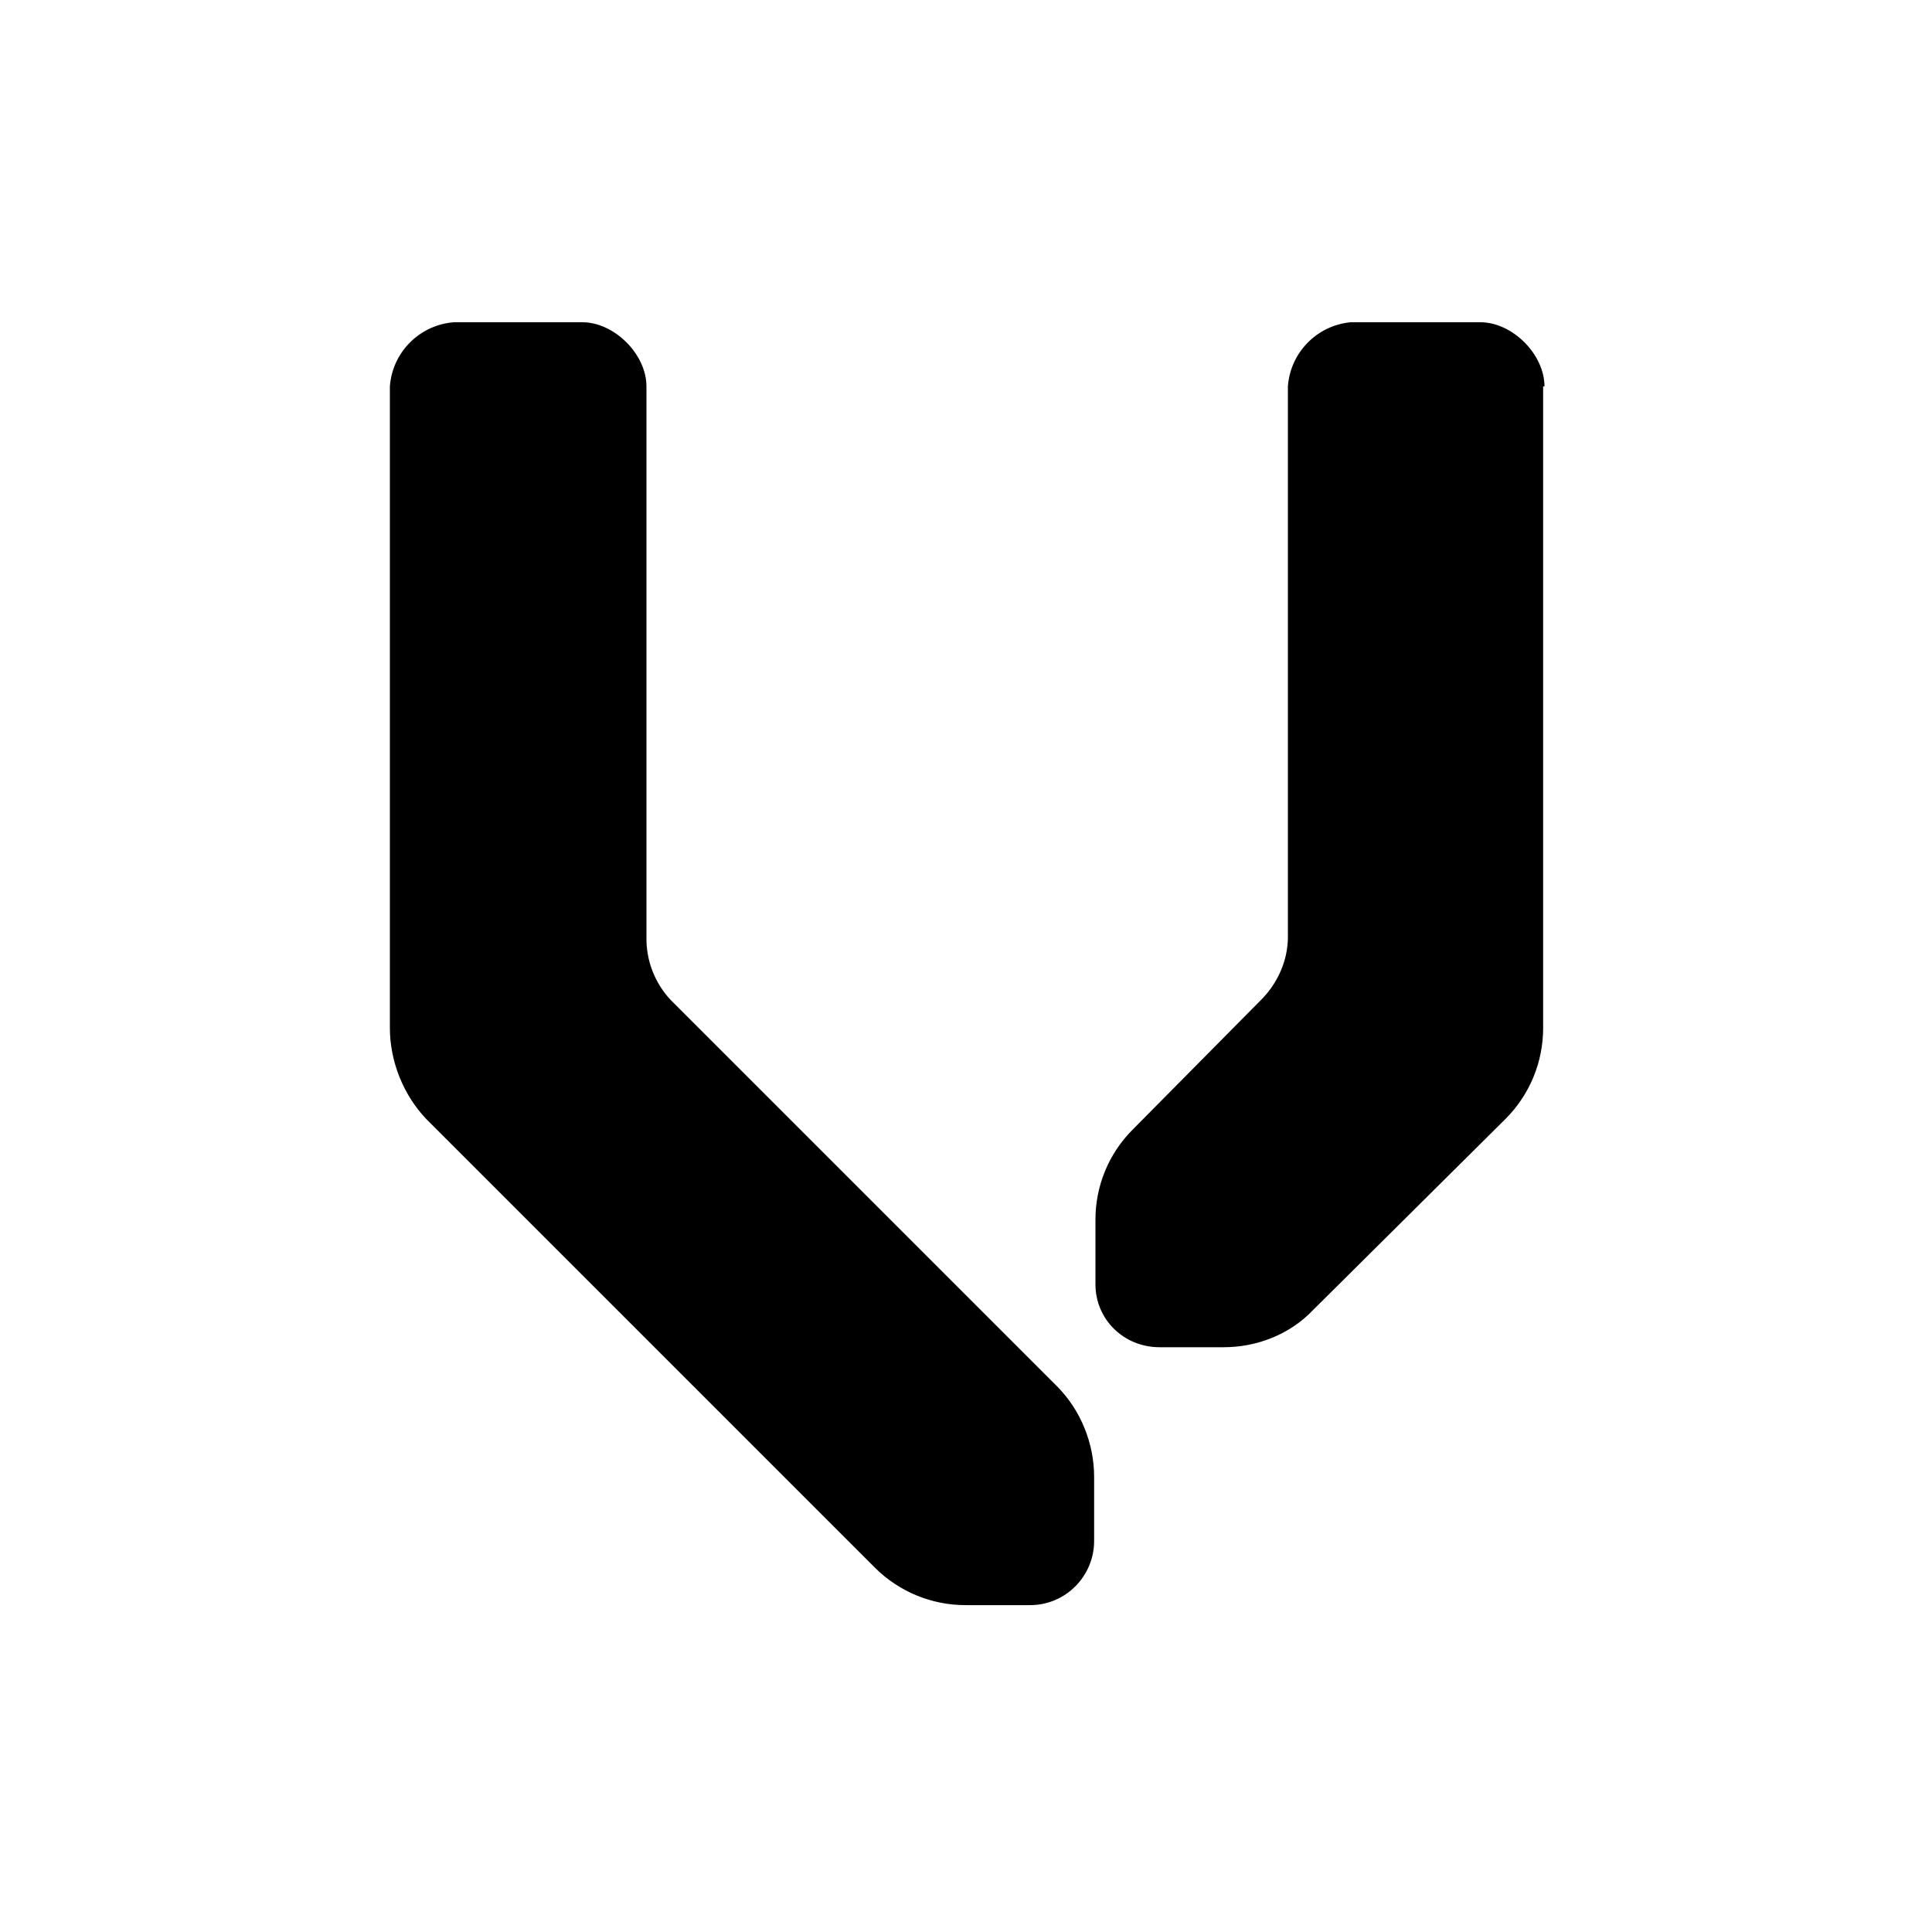
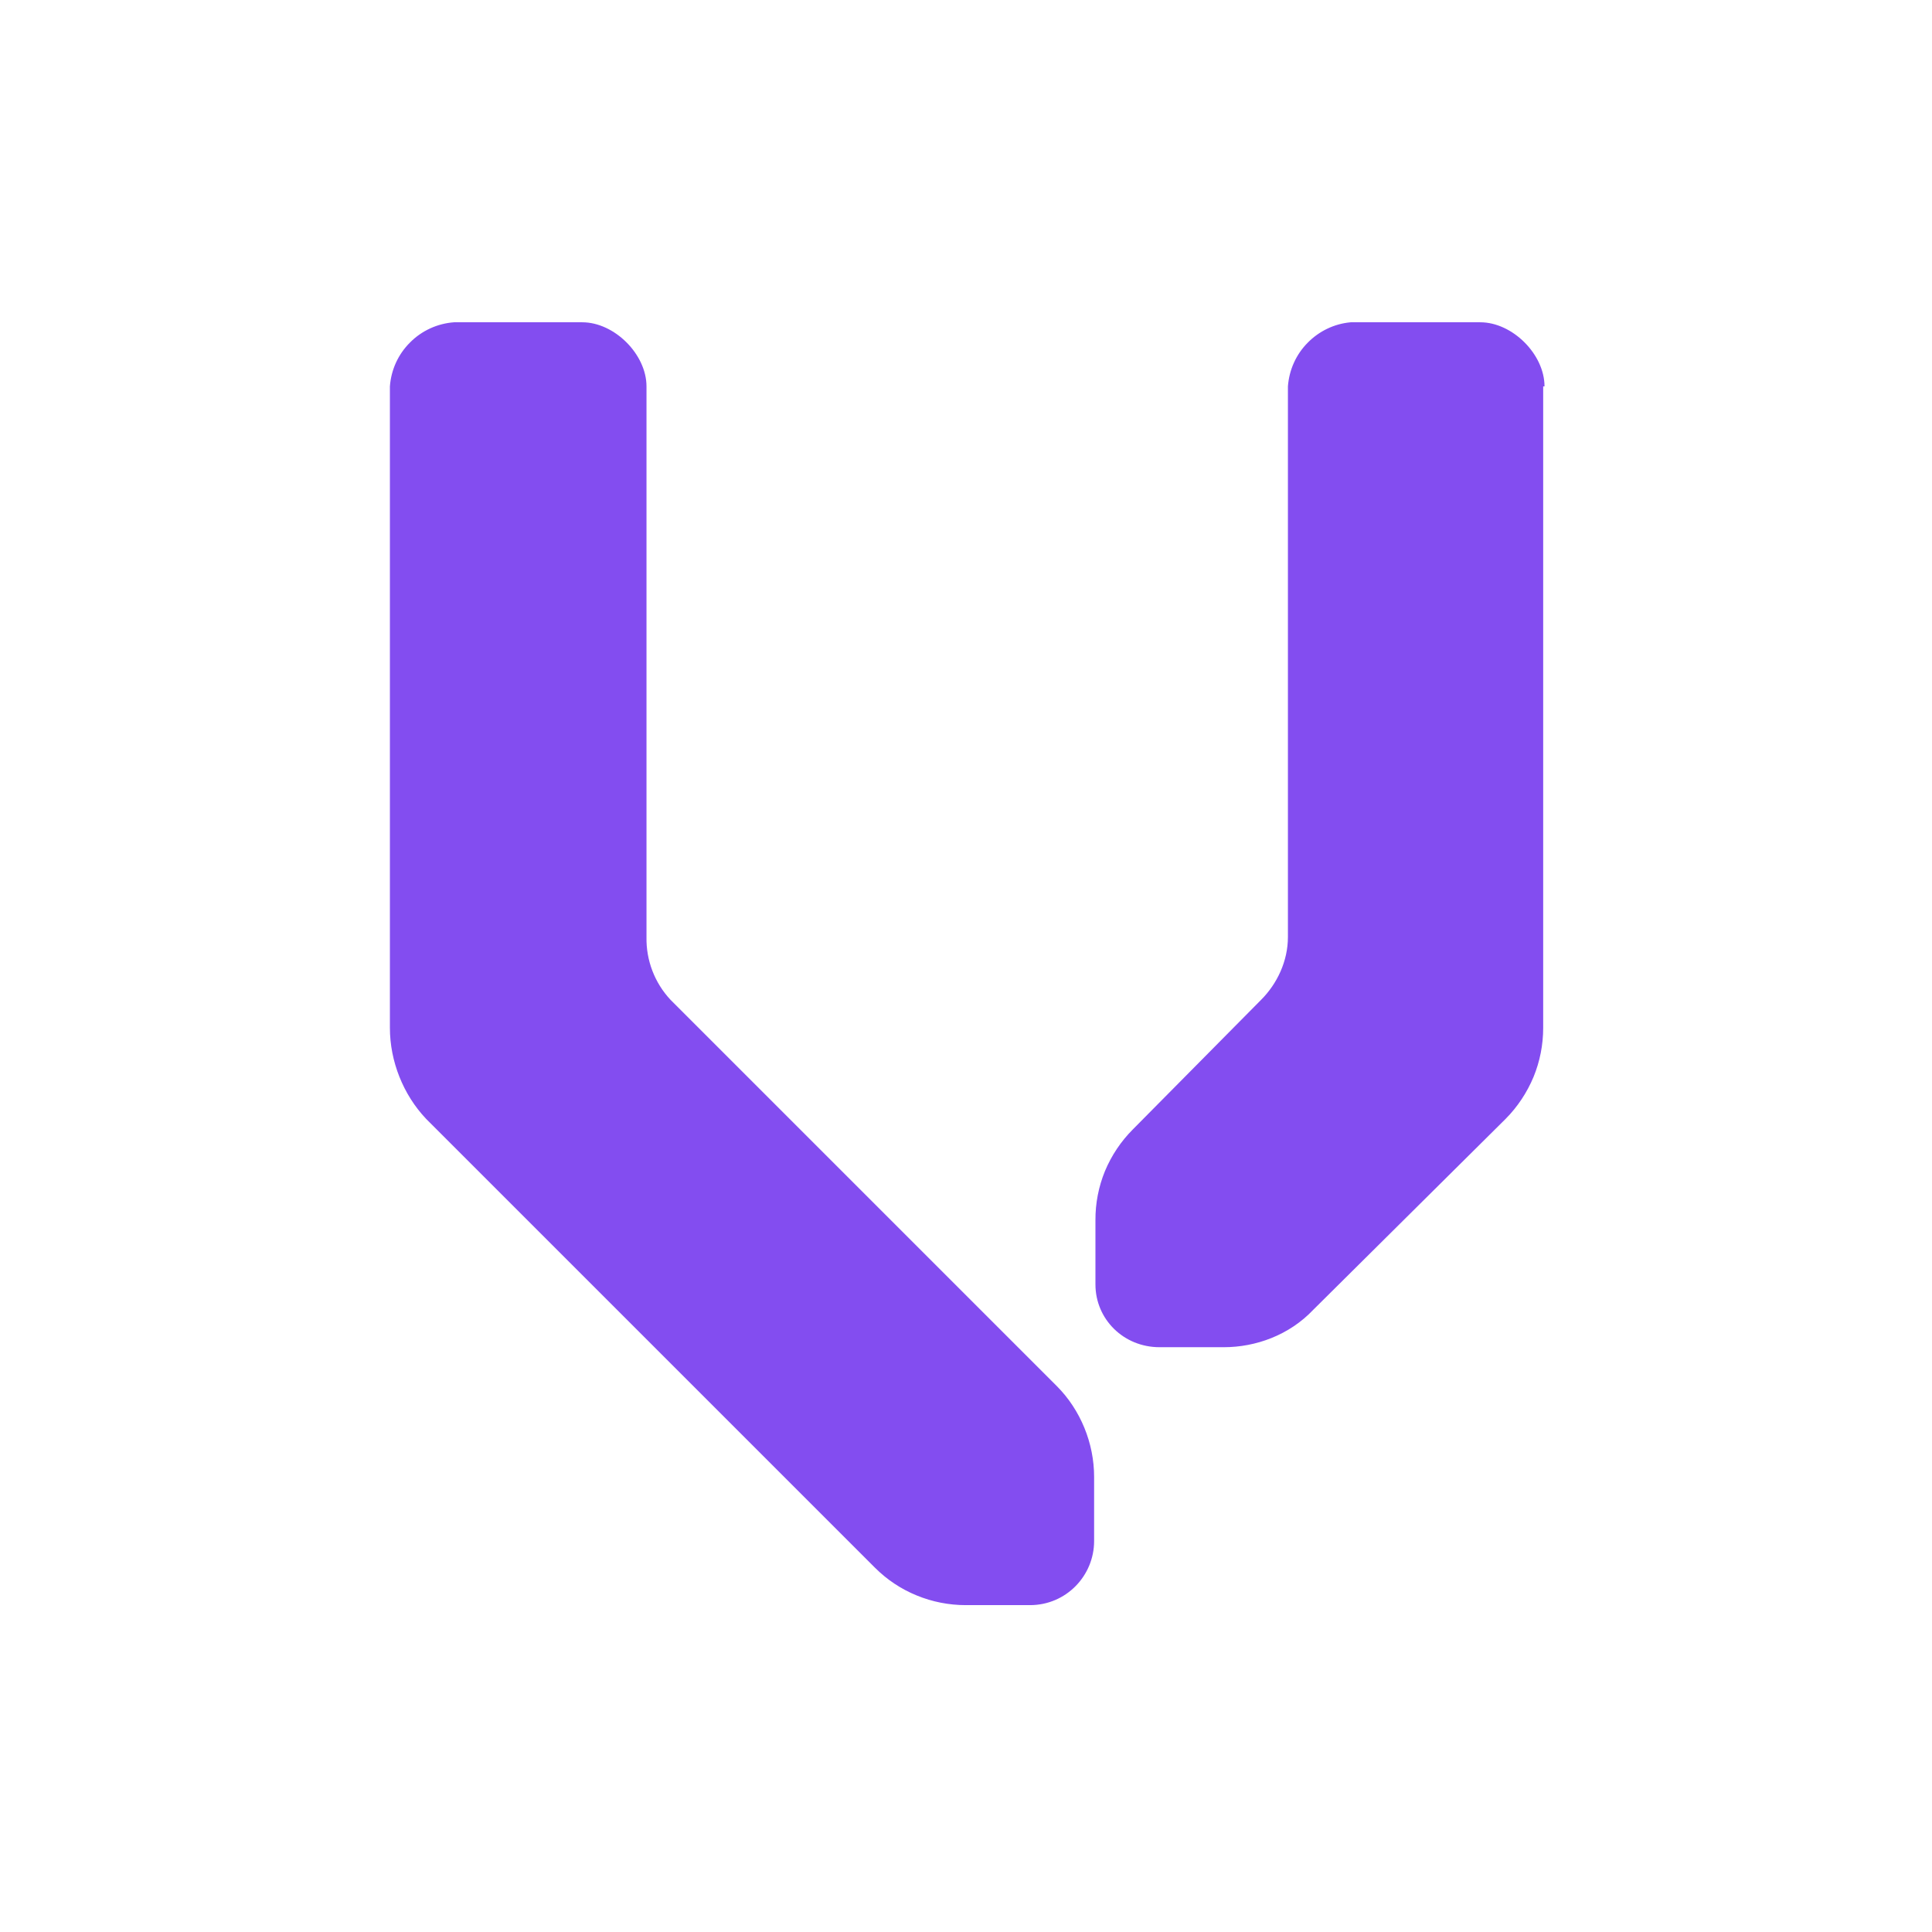
- <svg xmlns="http://www.w3.org/2000/svg" width="16" height="16" fill="none" xml:space="preserve">
-   <g style="fill:#000;fill-opacity:1" fill="#180c25">
-     <path d="m-116.1-101.4-28.9-28.9a6.7 6.7 0 0 1-1.8-4.7v-41.2c0-2.4-2.4-4.8-4.8-4.8h-9.6a5.2 5.2 0 0 0-4.8 4.8v48c0 2.5 1 5 2.7 6.8l33.6 33.6a9.6 9.6 0 0 0 6.8 2.8h4.8c2.7 0 4.8-2.2 4.8-4.8v-4.8c0-2.5-1-5-2.8-6.8zM-79.6-176.2c0-2.4-2.4-4.8-4.8-4.8h-9.7a5.2 5.2 0 0 0-4.7 4.8v41.2c0 1.8-.8 3.5-2 4.7l-9.6 9.7a9.5 9.5 0 0 0-2.8 6.8v4.8c0 2.6 2.1 4.7 4.8 4.7h4.8c2.4 0 4.9-.9 6.7-2.8l14.4-14.3a9.6 9.6 0 0 0 2.8-6.8v-48z" style="fill:#000;fill-opacity:1;stroke-width:.256" transform="translate(21.6 22.7) scale(.11067)" />
-   </g>
+ <svg xmlns="http://www.w3.org/2000/svg" width="16" height="16" viewBox="0 0 16 16" fill="none">
+   <path d="M8.751 11.478L5.553 8.28C5.421 8.139 5.35 7.952 5.354 7.76V3.2C5.354 2.934 5.088 2.669 4.822 2.669H3.76C3.623 2.679 3.493 2.738 3.396 2.836C3.298 2.933 3.239 3.062 3.229 3.2V8.512C3.229 8.789 3.339 9.065 3.528 9.265L7.246 12.983C7.345 13.082 7.462 13.16 7.592 13.213C7.721 13.266 7.859 13.293 7.999 13.293H8.53C8.829 13.293 9.061 13.05 9.061 12.762V12.231C9.061 11.954 8.95 11.677 8.751 11.478ZM12.791 3.2C12.791 2.934 12.525 2.669 12.259 2.669H11.186C11.05 2.681 10.924 2.742 10.829 2.839C10.733 2.936 10.676 3.064 10.666 3.2V7.76C10.666 7.959 10.577 8.147 10.444 8.28L9.382 9.353C9.283 9.452 9.205 9.569 9.151 9.698C9.098 9.827 9.071 9.966 9.072 10.106V10.637C9.072 10.925 9.305 11.157 9.603 11.157H10.135C10.4 11.157 10.677 11.057 10.876 10.847L12.47 9.265C12.568 9.166 12.646 9.048 12.7 8.919C12.753 8.79 12.78 8.652 12.78 8.512V3.2H12.791Z" fill="#834DF0" />
</svg>
